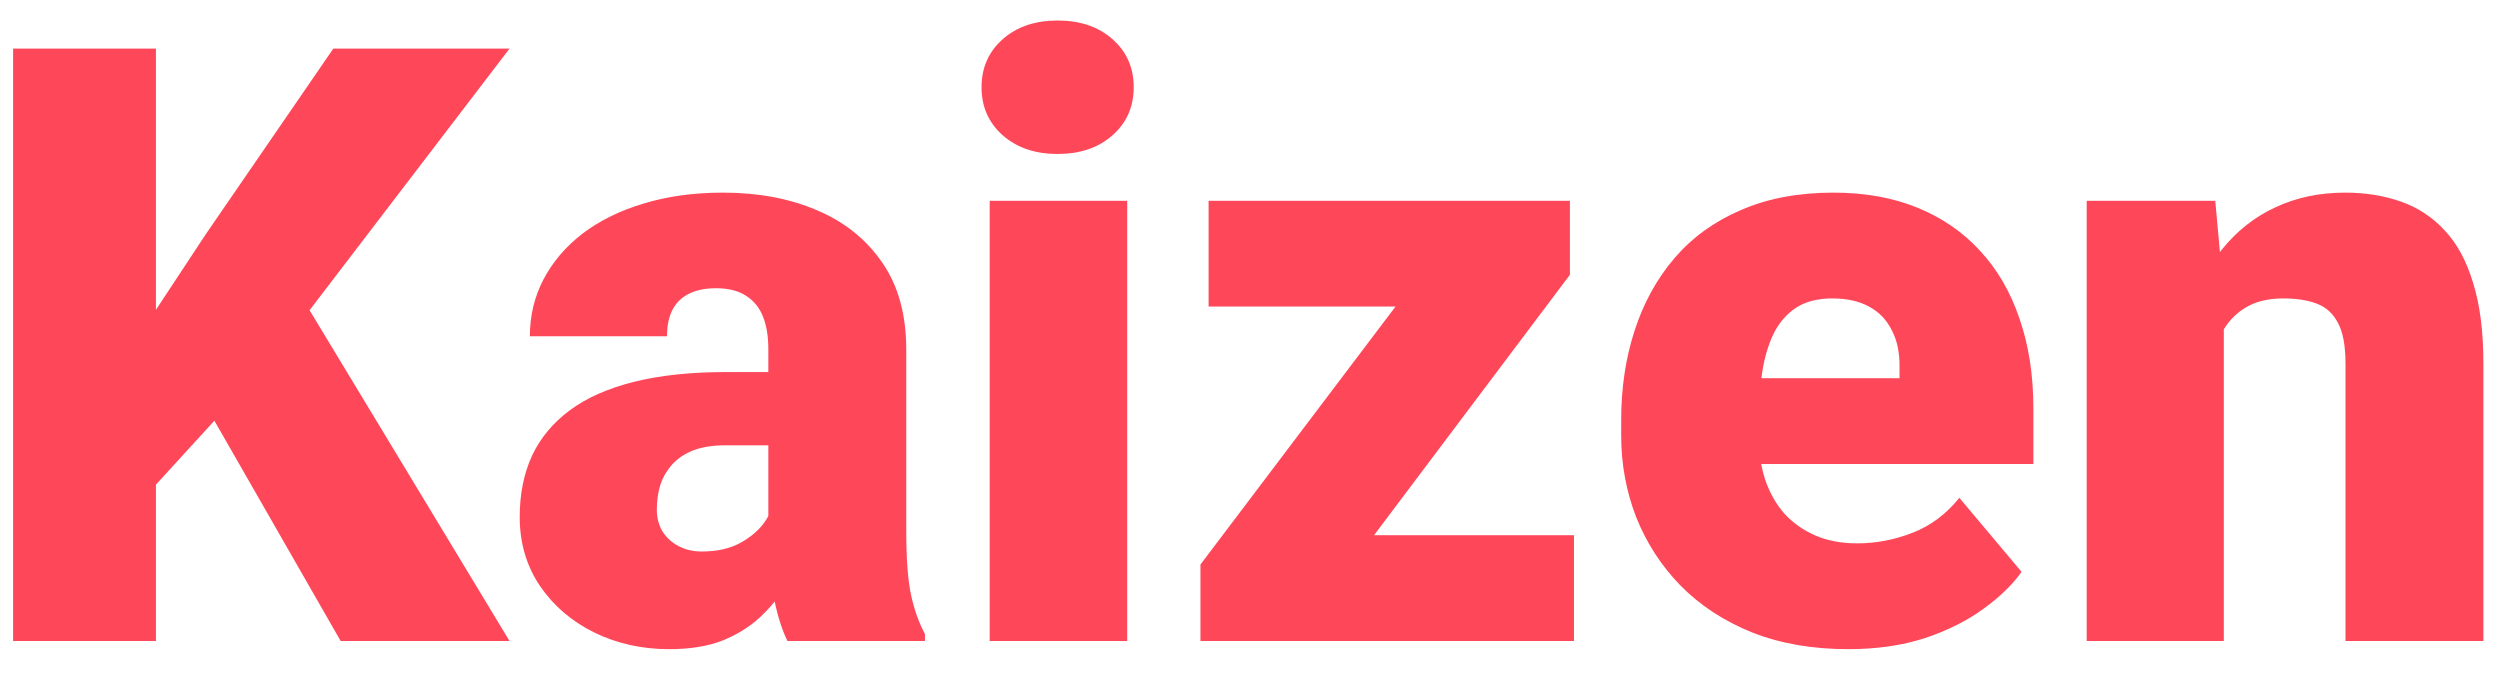
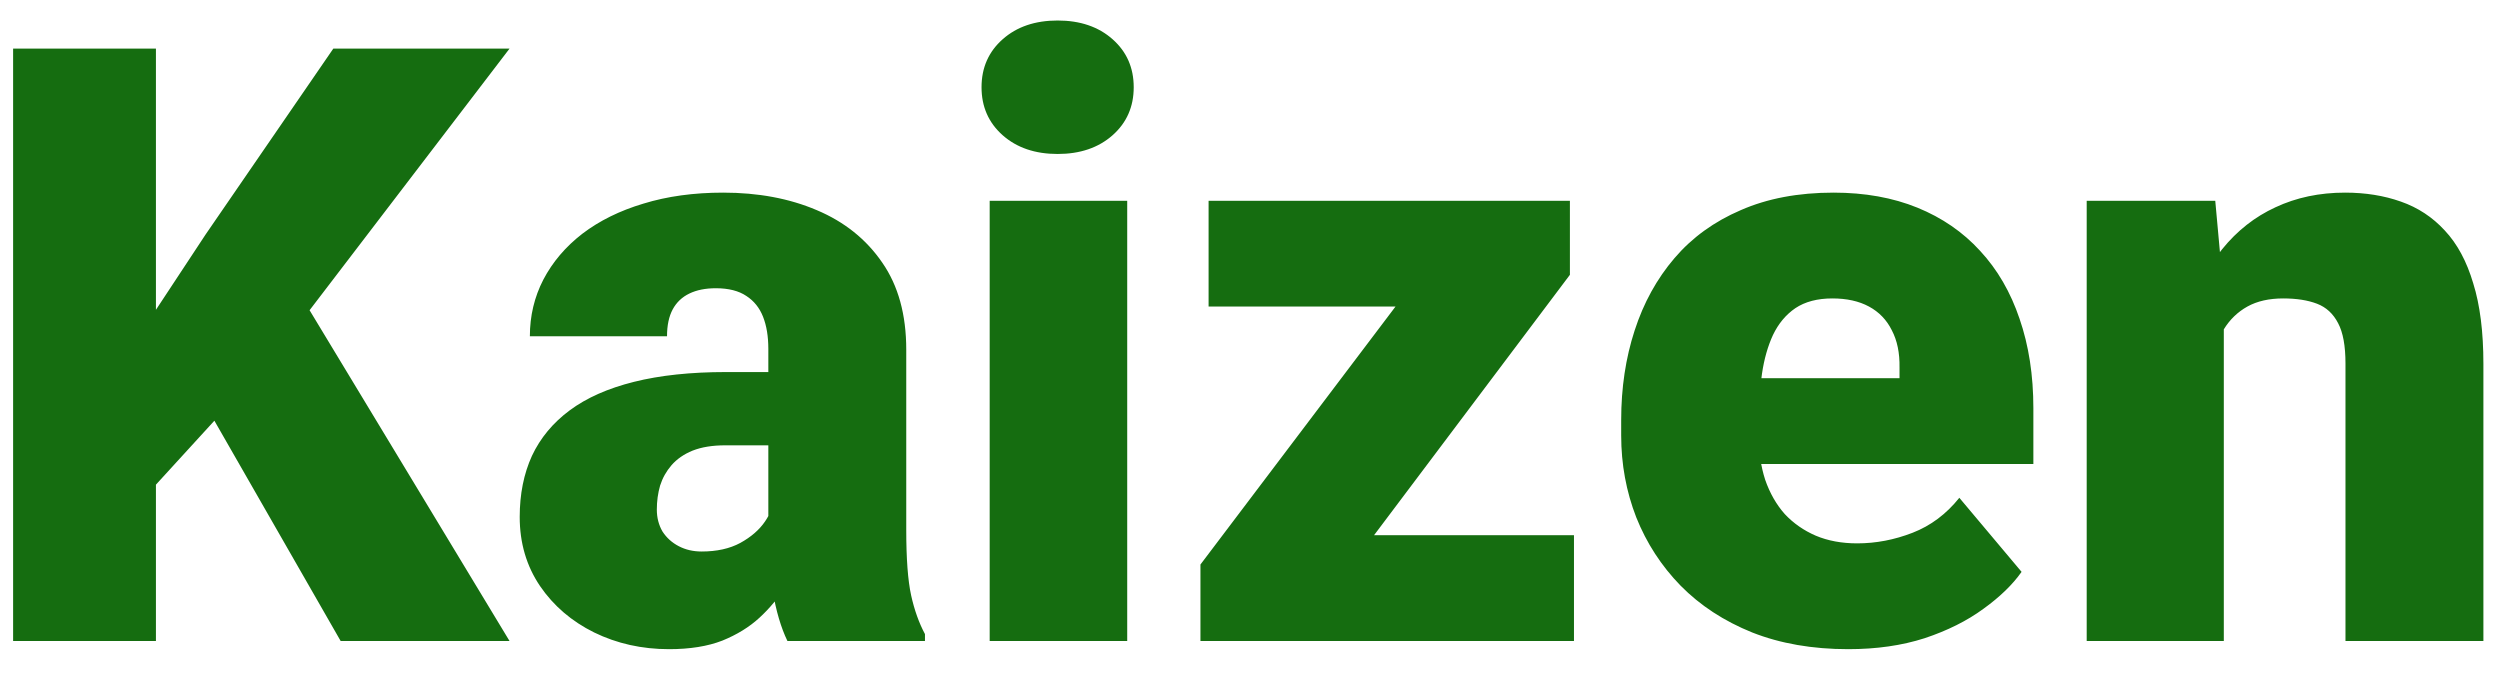
<svg xmlns="http://www.w3.org/2000/svg" width="78" height="21" viewBox="0 0 78 21" fill="none">
-   <path d="M4.865 1.516V20H0.409V1.516H4.865ZM15.898 1.516L8.737 10.885L4.548 15.468L3.735 11.38L6.414 7.317L10.4 1.516H15.898ZM10.629 20L5.855 11.672L9.321 9.12L15.898 20H10.629ZM23.972 16.547V10.885C23.972 10.495 23.917 10.161 23.807 9.882C23.697 9.603 23.523 9.387 23.286 9.234C23.049 9.074 22.732 8.993 22.334 8.993C22.012 8.993 21.737 9.048 21.509 9.158C21.28 9.268 21.107 9.433 20.988 9.653C20.87 9.873 20.811 10.153 20.811 10.491H16.532C16.532 9.856 16.672 9.268 16.951 8.727C17.239 8.176 17.645 7.698 18.17 7.292C18.703 6.886 19.338 6.573 20.074 6.353C20.819 6.124 21.648 6.01 22.562 6.01C23.654 6.01 24.628 6.192 25.482 6.556C26.346 6.92 27.027 7.465 27.526 8.193C28.026 8.913 28.275 9.818 28.275 10.91V16.534C28.275 17.431 28.326 18.113 28.428 18.578C28.529 19.035 28.673 19.437 28.859 19.784V20H24.568C24.365 19.577 24.213 19.061 24.111 18.451C24.018 17.833 23.972 17.199 23.972 16.547ZM24.492 11.608L24.518 13.894H22.626C22.228 13.894 21.89 13.949 21.61 14.059C21.34 14.169 21.119 14.321 20.95 14.516C20.789 14.702 20.671 14.913 20.595 15.15C20.527 15.387 20.493 15.637 20.493 15.899C20.493 16.153 20.552 16.382 20.671 16.585C20.798 16.78 20.967 16.932 21.179 17.042C21.39 17.152 21.627 17.207 21.89 17.207C22.364 17.207 22.766 17.118 23.096 16.94C23.434 16.754 23.692 16.53 23.87 16.268C24.048 16.005 24.137 15.76 24.137 15.531L25.076 17.283C24.907 17.622 24.712 17.965 24.492 18.311C24.281 18.659 24.014 18.98 23.692 19.276C23.379 19.564 22.994 19.801 22.537 19.987C22.08 20.165 21.526 20.254 20.874 20.254C20.028 20.254 19.249 20.08 18.538 19.733C17.836 19.386 17.273 18.904 16.85 18.286C16.426 17.66 16.215 16.94 16.215 16.128C16.215 15.417 16.342 14.782 16.596 14.224C16.858 13.665 17.252 13.191 17.776 12.802C18.301 12.412 18.97 12.116 19.782 11.913C20.595 11.71 21.551 11.608 22.651 11.608H24.492ZM35.169 6.264V20H30.878V6.264H35.169ZM30.624 2.722C30.624 2.112 30.844 1.613 31.284 1.224C31.724 0.834 32.296 0.64 32.998 0.64C33.7 0.64 34.272 0.834 34.712 1.224C35.152 1.613 35.372 2.112 35.372 2.722C35.372 3.331 35.152 3.83 34.712 4.22C34.272 4.609 33.7 4.804 32.998 4.804C32.296 4.804 31.724 4.609 31.284 4.22C30.844 3.83 30.624 3.331 30.624 2.722ZM49.108 16.699V20H38.47V16.699H49.108ZM48.981 8.574L40.387 20H37.454V17.613L46.036 6.264H48.981V8.574ZM47.572 6.264V9.564H37.708V6.264H47.572ZM57.665 20.254C56.548 20.254 55.549 20.08 54.669 19.733C53.789 19.378 53.044 18.891 52.435 18.273C51.834 17.656 51.372 16.945 51.051 16.141C50.738 15.337 50.581 14.486 50.581 13.589V13.106C50.581 12.099 50.721 11.168 51 10.313C51.279 9.45 51.694 8.697 52.244 8.054C52.794 7.41 53.484 6.911 54.313 6.556C55.143 6.192 56.108 6.01 57.208 6.01C58.181 6.01 59.053 6.166 59.823 6.479C60.593 6.793 61.245 7.241 61.778 7.825C62.32 8.409 62.73 9.116 63.01 9.945C63.297 10.775 63.441 11.706 63.441 12.738V14.477H52.219V11.799H59.265V11.469C59.273 11.012 59.193 10.622 59.023 10.301C58.863 9.979 58.626 9.734 58.312 9.564C57.999 9.395 57.618 9.311 57.17 9.311C56.704 9.311 56.319 9.412 56.015 9.615C55.718 9.818 55.486 10.098 55.316 10.453C55.156 10.8 55.041 11.202 54.974 11.659C54.906 12.116 54.872 12.599 54.872 13.106V13.589C54.872 14.097 54.94 14.558 55.075 14.973C55.219 15.387 55.422 15.743 55.685 16.039C55.955 16.327 56.277 16.551 56.649 16.712C57.03 16.873 57.462 16.953 57.944 16.953C58.528 16.953 59.104 16.843 59.671 16.623C60.238 16.403 60.725 16.039 61.131 15.531L63.073 17.842C62.794 18.24 62.396 18.625 61.88 18.997C61.372 19.369 60.763 19.674 60.052 19.911C59.341 20.14 58.545 20.254 57.665 20.254ZM69.383 9.196V20H65.105V6.264H69.116L69.383 9.196ZM68.875 12.662L67.872 12.688C67.872 11.638 67.999 10.703 68.253 9.882C68.507 9.052 68.867 8.35 69.332 7.774C69.797 7.199 70.352 6.763 70.995 6.467C71.647 6.162 72.37 6.01 73.166 6.01C73.801 6.01 74.38 6.103 74.905 6.289C75.439 6.475 75.895 6.776 76.276 7.19C76.666 7.605 76.962 8.155 77.165 8.841C77.377 9.518 77.482 10.356 77.482 11.354V20H73.179V11.342C73.179 10.792 73.103 10.373 72.95 10.085C72.798 9.789 72.578 9.586 72.29 9.476C72.002 9.366 71.651 9.311 71.236 9.311C70.796 9.311 70.424 9.395 70.119 9.564C69.814 9.734 69.569 9.971 69.383 10.275C69.205 10.572 69.074 10.923 68.989 11.329C68.913 11.735 68.875 12.18 68.875 12.662Z" fill="#FF475A" />
+   <path d="M4.865 1.516V20H0.409V1.516H4.865ZM15.898 1.516L8.737 10.885L4.548 15.468L3.735 11.38L6.414 7.317L10.4 1.516H15.898ZM10.629 20L5.855 11.672L9.321 9.12L15.898 20H10.629ZM23.972 16.547V10.885C23.972 10.495 23.917 10.161 23.807 9.882C23.697 9.603 23.523 9.387 23.286 9.234C23.049 9.074 22.732 8.993 22.334 8.993C22.012 8.993 21.737 9.048 21.509 9.158C21.28 9.268 21.107 9.433 20.988 9.653C20.87 9.873 20.811 10.153 20.811 10.491H16.532C16.532 9.856 16.672 9.268 16.951 8.727C17.239 8.176 17.645 7.698 18.17 7.292C18.703 6.886 19.338 6.573 20.074 6.353C20.819 6.124 21.648 6.01 22.562 6.01C23.654 6.01 24.628 6.192 25.482 6.556C26.346 6.92 27.027 7.465 27.526 8.193C28.026 8.913 28.275 9.818 28.275 10.91V16.534C28.275 17.431 28.326 18.113 28.428 18.578C28.529 19.035 28.673 19.437 28.859 19.784V20H24.568C24.365 19.577 24.213 19.061 24.111 18.451C24.018 17.833 23.972 17.199 23.972 16.547ZM24.492 11.608L24.518 13.894H22.626C22.228 13.894 21.89 13.949 21.61 14.059C21.34 14.169 21.119 14.321 20.95 14.516C20.789 14.702 20.671 14.913 20.595 15.15C20.527 15.387 20.493 15.637 20.493 15.899C20.493 16.153 20.552 16.382 20.671 16.585C20.798 16.78 20.967 16.932 21.179 17.042C21.39 17.152 21.627 17.207 21.89 17.207C22.364 17.207 22.766 17.118 23.096 16.94C23.434 16.754 23.692 16.53 23.87 16.268C24.048 16.005 24.137 15.76 24.137 15.531L25.076 17.283C24.907 17.622 24.712 17.965 24.492 18.311C24.281 18.659 24.014 18.98 23.692 19.276C23.379 19.564 22.994 19.801 22.537 19.987C22.08 20.165 21.526 20.254 20.874 20.254C20.028 20.254 19.249 20.08 18.538 19.733C17.836 19.386 17.273 18.904 16.85 18.286C16.426 17.66 16.215 16.94 16.215 16.128C16.215 15.417 16.342 14.782 16.596 14.224C16.858 13.665 17.252 13.191 17.776 12.802C18.301 12.412 18.97 12.116 19.782 11.913C20.595 11.71 21.551 11.608 22.651 11.608H24.492ZM35.169 6.264V20H30.878V6.264H35.169ZM30.624 2.722C30.624 2.112 30.844 1.613 31.284 1.224C31.724 0.834 32.296 0.64 32.998 0.64C33.7 0.64 34.272 0.834 34.712 1.224C35.152 1.613 35.372 2.112 35.372 2.722C35.372 3.331 35.152 3.83 34.712 4.22C34.272 4.609 33.7 4.804 32.998 4.804C32.296 4.804 31.724 4.609 31.284 4.22C30.844 3.83 30.624 3.331 30.624 2.722ZM49.108 16.699V20H38.47V16.699H49.108ZM48.981 8.574L40.387 20H37.454V17.613L46.036 6.264H48.981V8.574ZM47.572 6.264V9.564H37.708V6.264H47.572ZM57.665 20.254C56.548 20.254 55.549 20.08 54.669 19.733C53.789 19.378 53.044 18.891 52.435 18.273C51.834 17.656 51.372 16.945 51.051 16.141C50.738 15.337 50.581 14.486 50.581 13.589V13.106C50.581 12.099 50.721 11.168 51 10.313C51.279 9.45 51.694 8.697 52.244 8.054C52.794 7.41 53.484 6.911 54.313 6.556C55.143 6.192 56.108 6.01 57.208 6.01C58.181 6.01 59.053 6.166 59.823 6.479C60.593 6.793 61.245 7.241 61.778 7.825C62.32 8.409 62.73 9.116 63.01 9.945C63.297 10.775 63.441 11.706 63.441 12.738V14.477H52.219V11.799H59.265V11.469C59.273 11.012 59.193 10.622 59.023 10.301C58.863 9.979 58.626 9.734 58.312 9.564C57.999 9.395 57.618 9.311 57.17 9.311C56.704 9.311 56.319 9.412 56.015 9.615C55.718 9.818 55.486 10.098 55.316 10.453C55.156 10.8 55.041 11.202 54.974 11.659C54.906 12.116 54.872 12.599 54.872 13.106V13.589C54.872 14.097 54.94 14.558 55.075 14.973C55.219 15.387 55.422 15.743 55.685 16.039C55.955 16.327 56.277 16.551 56.649 16.712C57.03 16.873 57.462 16.953 57.944 16.953C58.528 16.953 59.104 16.843 59.671 16.623C60.238 16.403 60.725 16.039 61.131 15.531L63.073 17.842C62.794 18.24 62.396 18.625 61.88 18.997C61.372 19.369 60.763 19.674 60.052 19.911C59.341 20.14 58.545 20.254 57.665 20.254ZM69.383 9.196V20H65.105V6.264H69.116L69.383 9.196ZM68.875 12.662L67.872 12.688C67.872 11.638 67.999 10.703 68.253 9.882C68.507 9.052 68.867 8.35 69.332 7.774C69.797 7.199 70.352 6.763 70.995 6.467C71.647 6.162 72.37 6.01 73.166 6.01C73.801 6.01 74.38 6.103 74.905 6.289C75.439 6.475 75.895 6.776 76.276 7.19C76.666 7.605 76.962 8.155 77.165 8.841C77.377 9.518 77.482 10.356 77.482 11.354V20H73.179V11.342C73.179 10.792 73.103 10.373 72.95 10.085C72.798 9.789 72.578 9.586 72.29 9.476C72.002 9.366 71.651 9.311 71.236 9.311C70.796 9.311 70.424 9.395 70.119 9.564C69.814 9.734 69.569 9.971 69.383 10.275C69.205 10.572 69.074 10.923 68.989 11.329C68.913 11.735 68.875 12.18 68.875 12.662Z" fill="#156d10" />
</svg>
